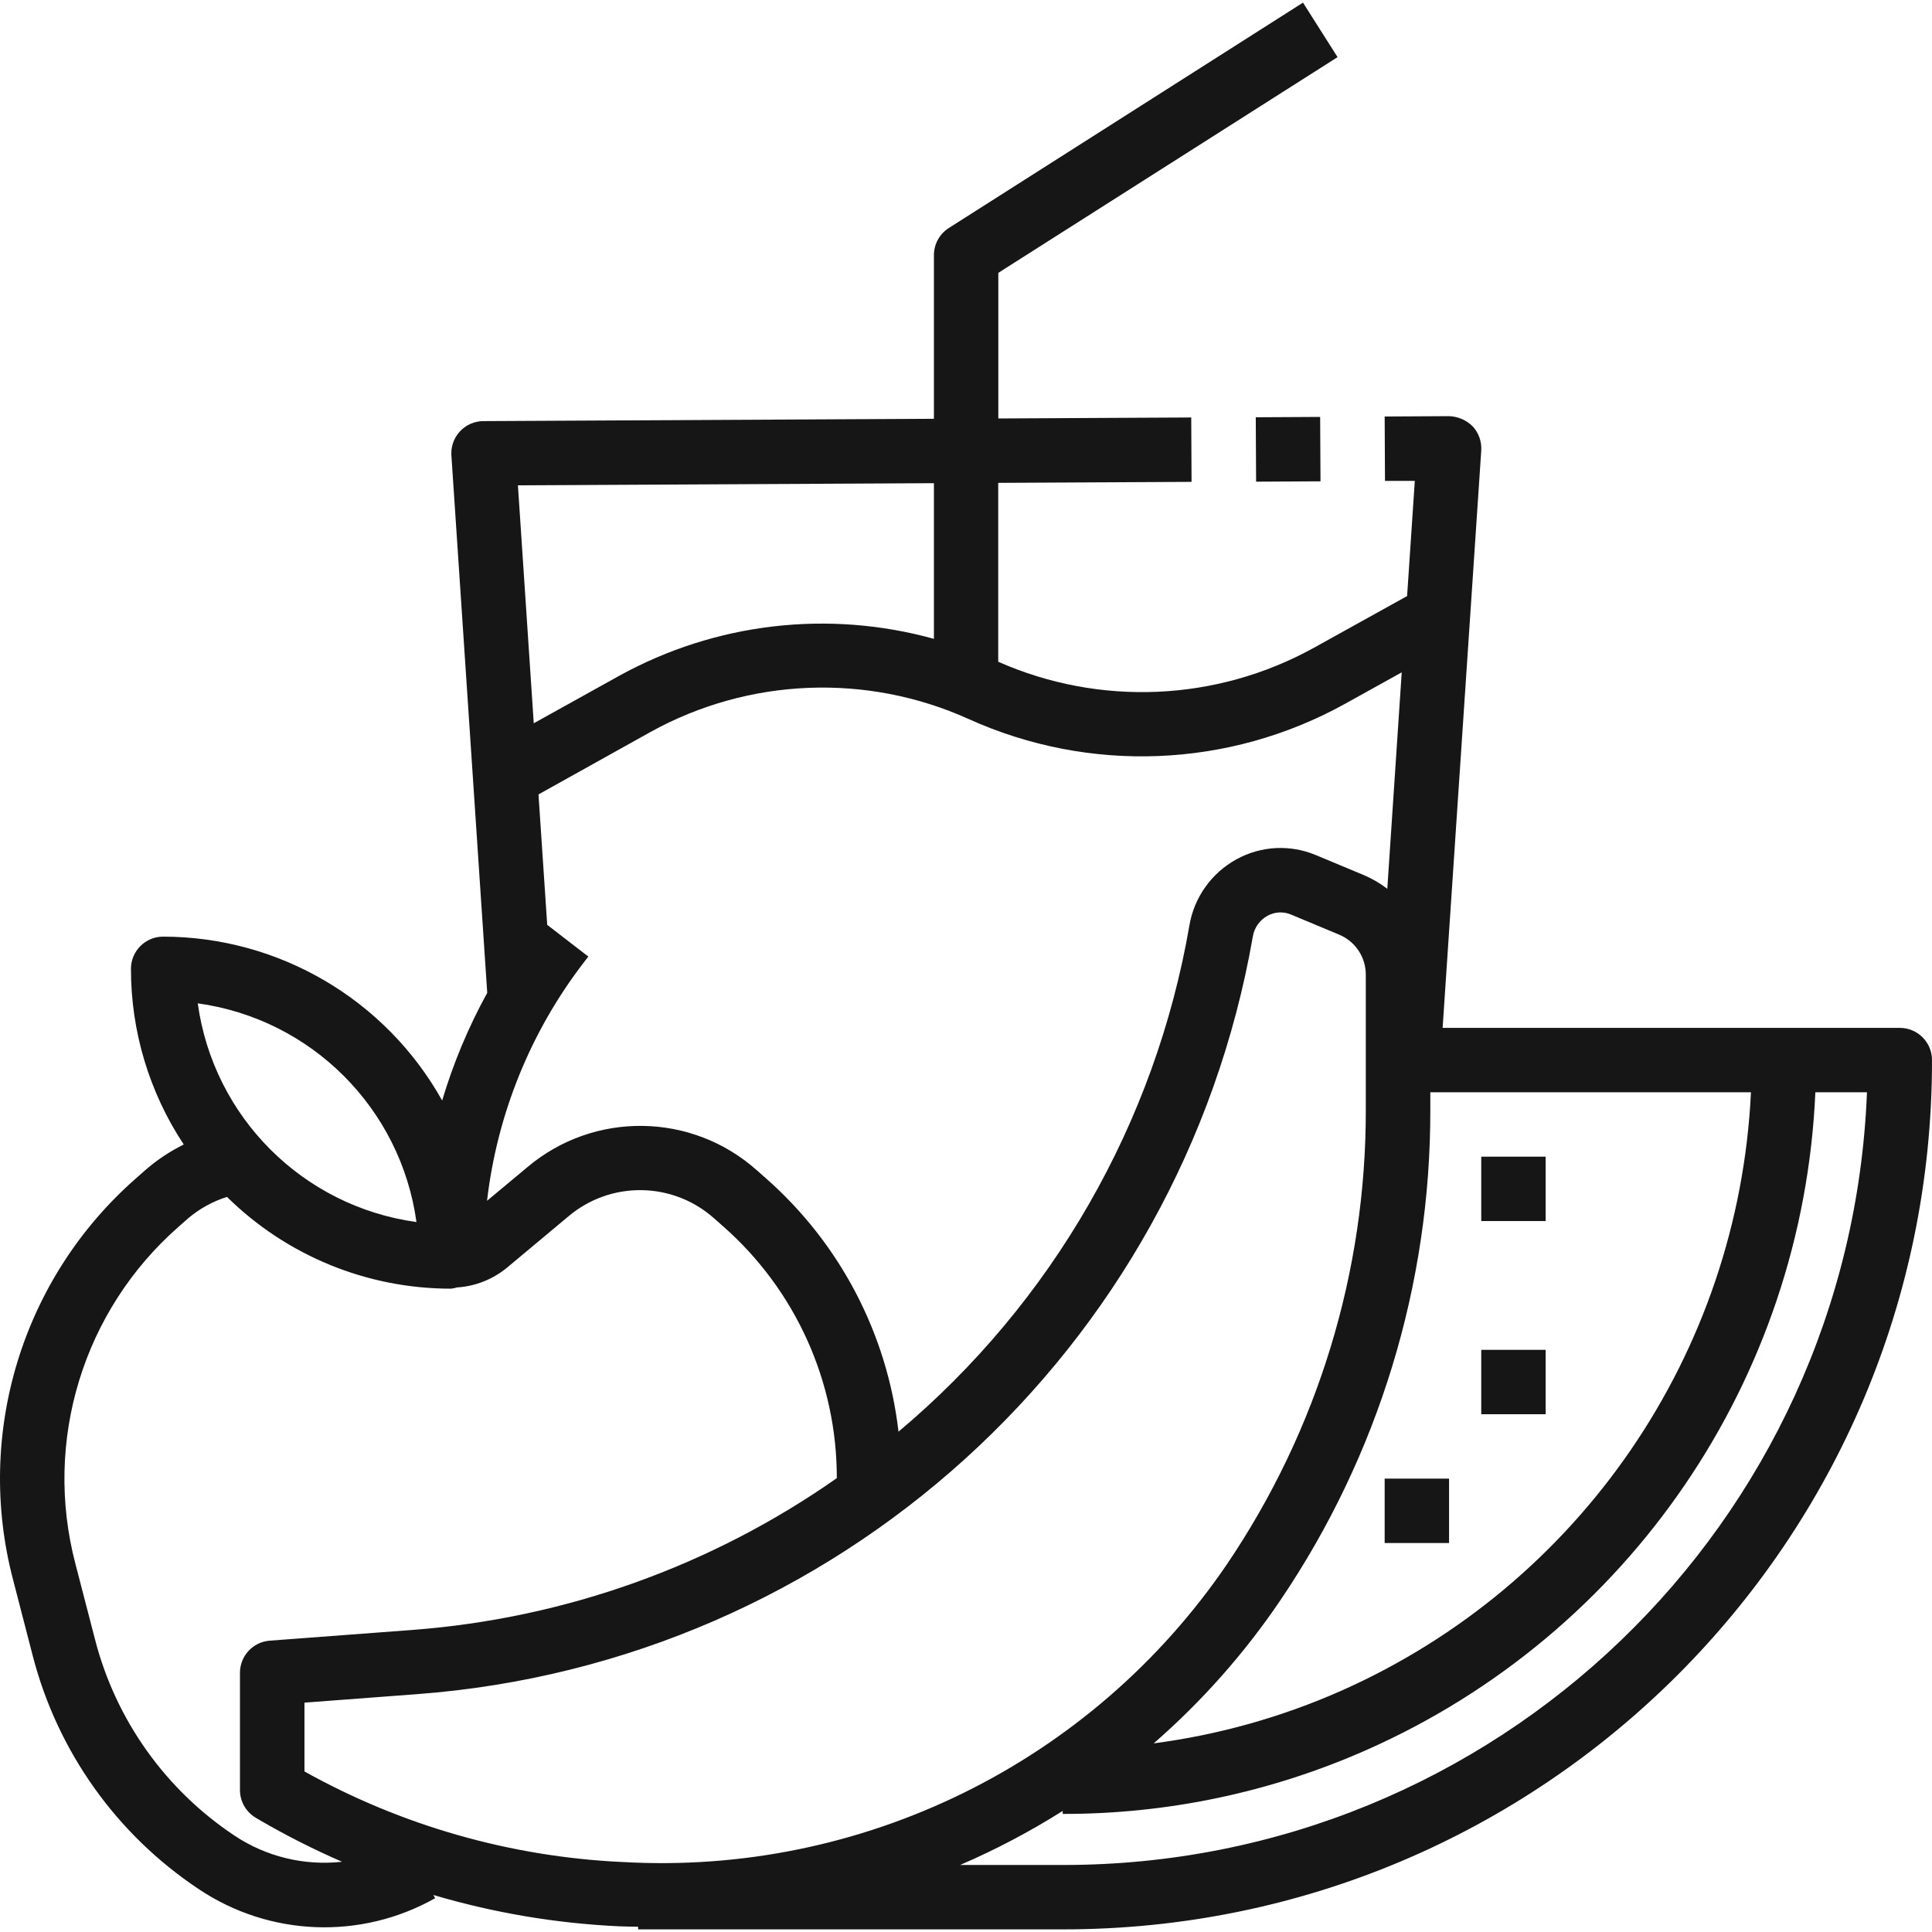
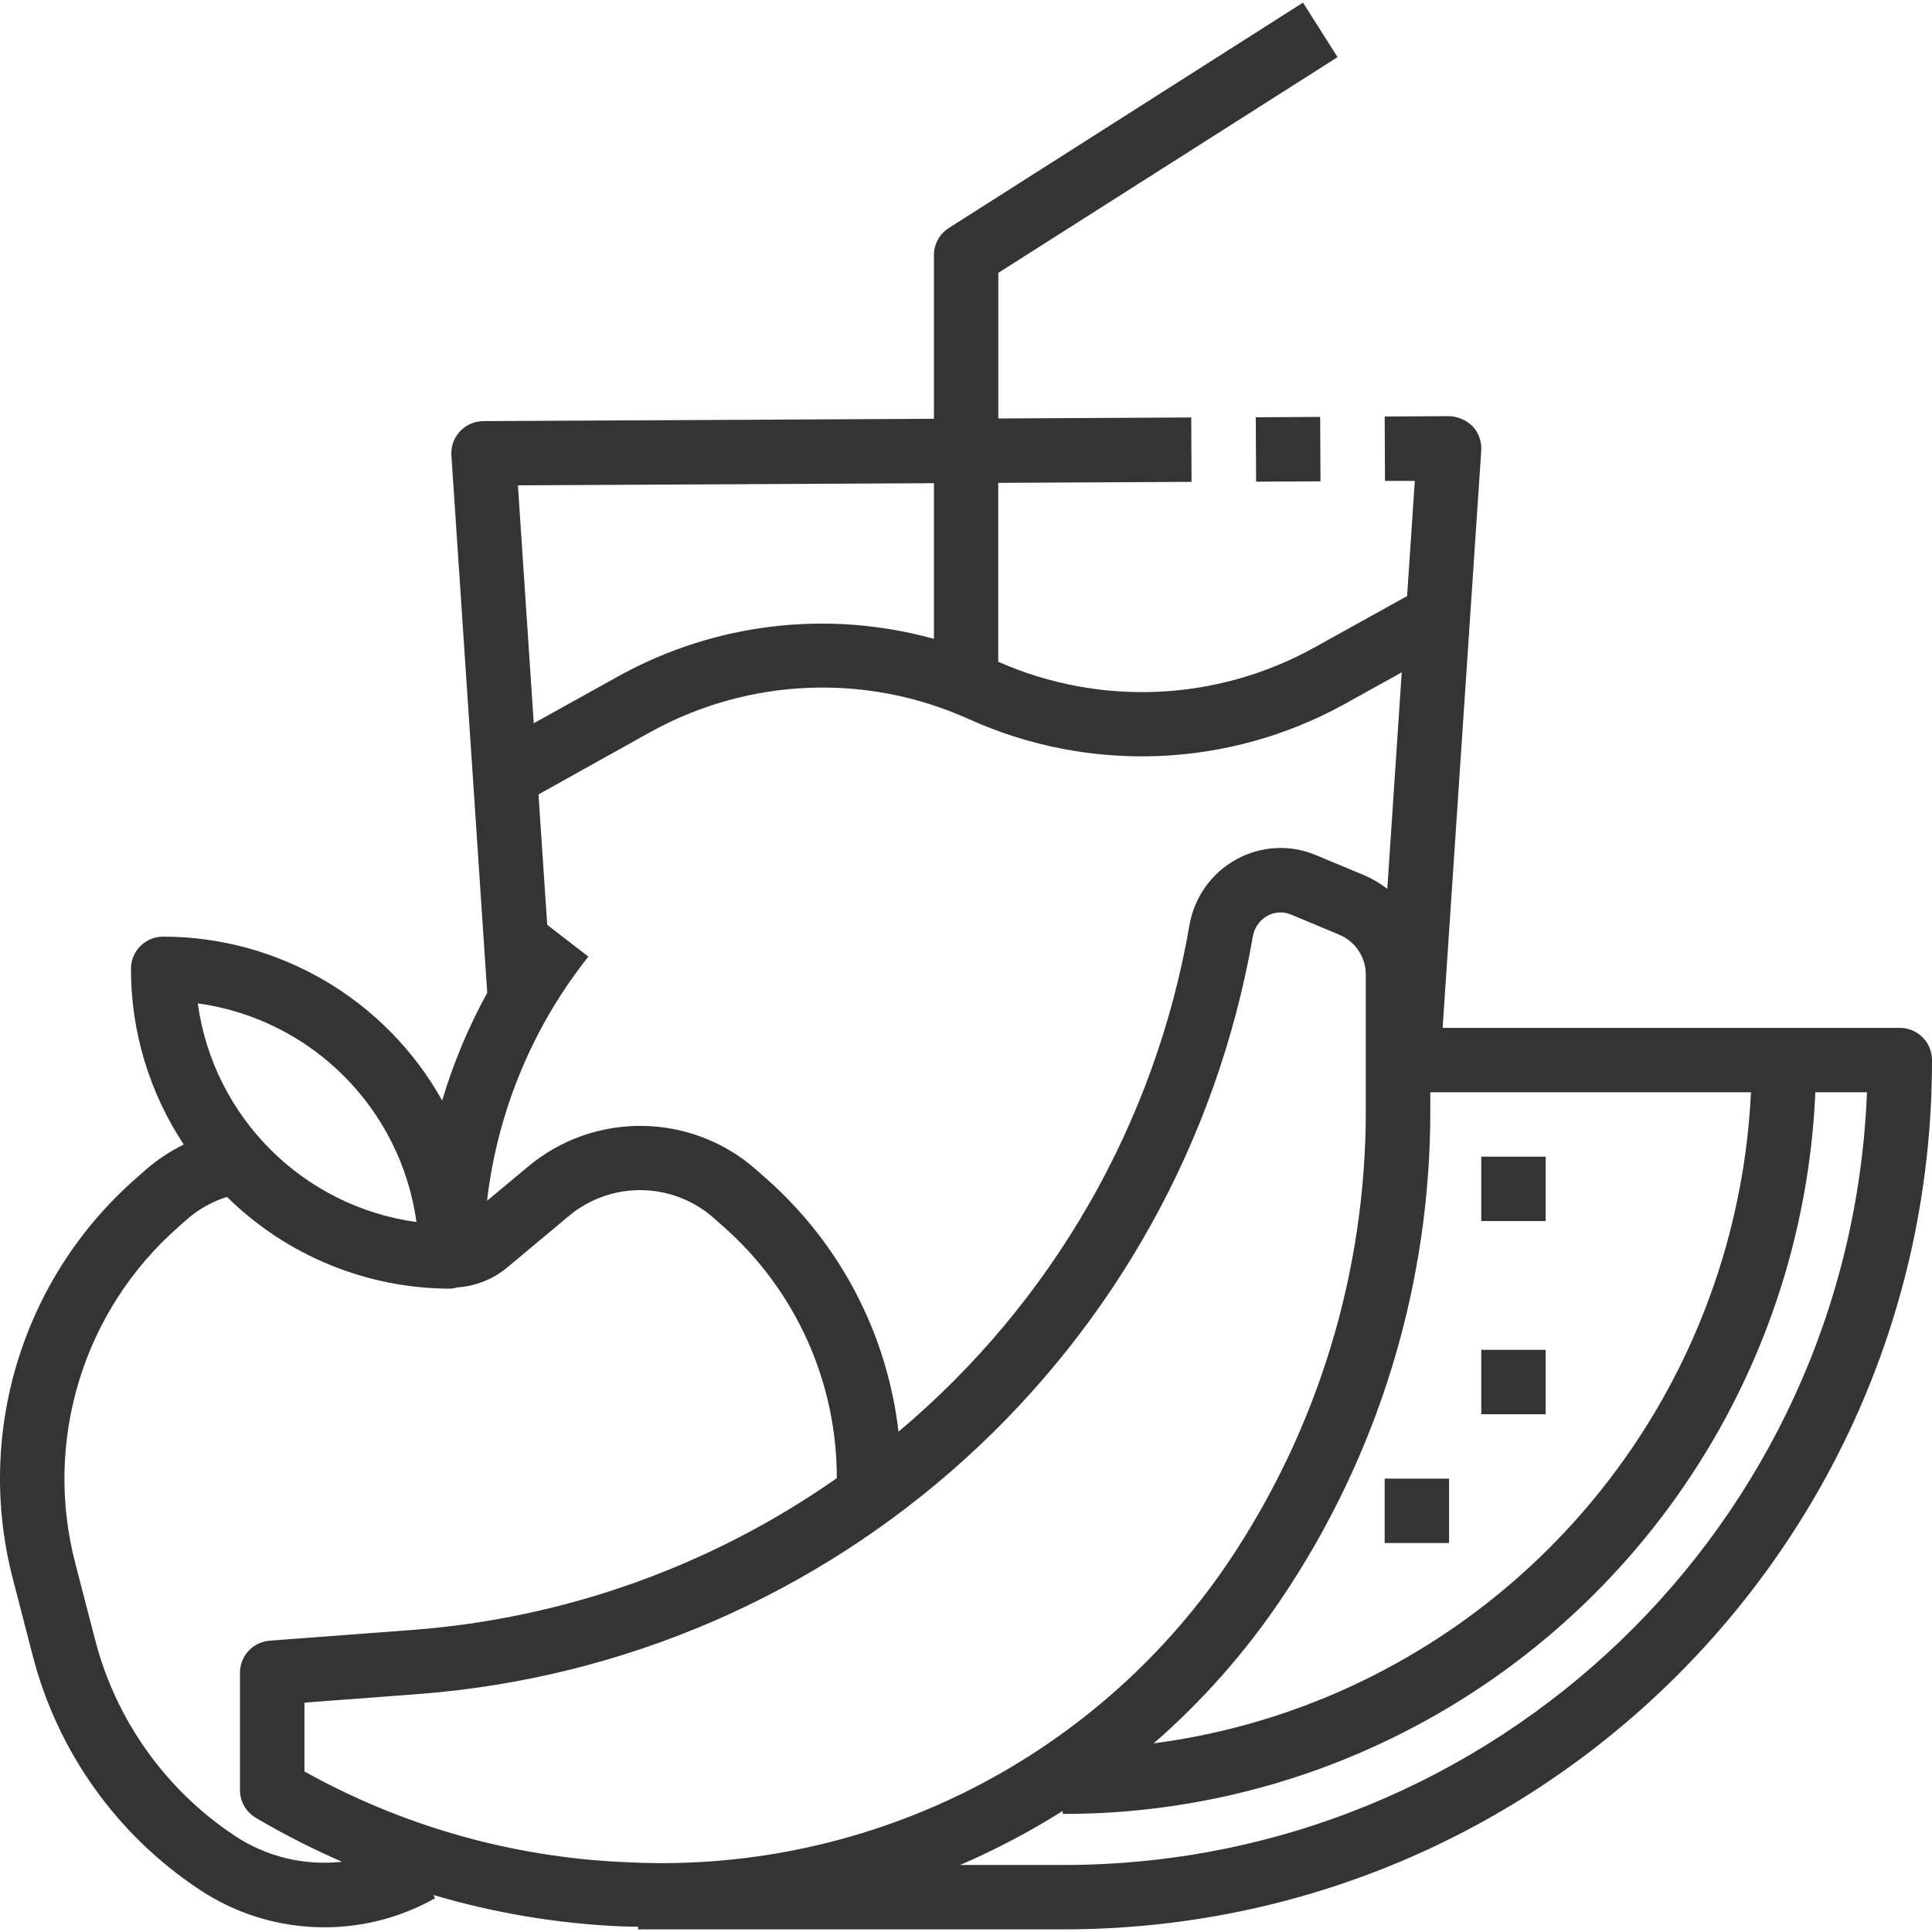
<svg xmlns="http://www.w3.org/2000/svg" version="1.1" id="Capa_1" x="0px" y="0px" viewBox="0 0 480.059 480.059" style="enable-background:new 0 0 480.059 480.059;" xml:space="preserve" width="512px" height="512px" class="">
  <g>
    <g>
      <g>
-         <rect x="312.065" y="103.644" transform="matrix(1 -0.0054 0.0054 1 -0.5963 1.7244)" width="16" height="16" data-original="#000000" class="active-path" data-old_color="#7F2828" fill="#161616" />
+         <rect x="312.065" y="103.644" transform="matrix(1 -0.0054 0.0054 1 -0.5963 1.7244)" width="16" height="16" data-original="#000000" class="active-path" data-old_color="#7F2828" fill="#343434" />
      </g>
    </g>
    <g>
      <g>
-         <path d="M472.059,255.405h-113.6l9.6-143.472c0.14-2.216-0.639-4.392-2.152-6.016c-1.565-1.542-3.653-2.438-5.848-2.512l-16,0.088    l0.08,16h7.408l-1.912,28.616l-23.2,12.872c-24.16,13.333-53.163,14.608-78.4,3.448v-44.448l48.04-0.248l-0.08-16l-47.936,0.248    V67.797l84.296-53.6l-8.592-13.544l-88,56c-2.308,1.469-3.705,4.016-3.704,6.752v40.656l-111.96,0.576    c-4.418,0.025-7.979,3.628-7.954,8.046c0.001,0.164,0.007,0.327,0.018,0.49l8.904,133.52c-4.673,8.497-8.428,17.468-11.2,26.76    c-14.04-25.117-40.553-40.69-69.328-40.72c-4.418,0-8,3.582-8,8c-0.012,15.525,4.551,30.71,13.12,43.656    c-3.465,1.706-6.693,3.857-9.6,6.4l-2.32,2.048c-28.226,24.792-40.025,63.401-30.48,99.736l4.888,18.888    c6.135,23.72,20.805,44.343,41.2,57.92c17.587,11.805,40.327,12.688,58.776,2.28l-0.448-0.8    c14.976,4.431,30.431,7.042,46.032,7.776c1.6,0.08,3.2,0.08,4.856,0.112v0.656h105.496c119.187,0.106,215.894-96.428,216-215.616    c0-0.128,0-0.256,0-0.384C480.059,258.987,476.477,255.405,472.059,255.405z M355.402,275.765v-4.36h79.672    c-3.08,64.858-42.504,122.422-101.864,148.736c-14.812,6.548-30.486,10.942-46.544,13.048    c12.003-10.453,22.596-22.423,31.512-35.608C342.511,361.623,355.48,319.183,355.402,275.765z M232.059,120.061v38.68    c-26.24-7.274-54.285-3.992-78.136,9.144l-21.296,11.832l-3.936-59.128L232.059,120.061z M145.21,238.949l0.976-1.264    l-10.216-7.88l-2.168-32.408l27.856-15.528c24.373-13.474,53.674-14.661,79.056-3.2c29.996,13.57,64.639,12.176,93.448-3.76    l14.136-7.848l-3.584,53.792c-1.785-1.374-3.736-2.516-5.808-3.4l-11.952-4.984c-6.382-2.679-13.639-2.296-19.704,1.04    c-6.217,3.403-10.533,9.467-11.712,16.456c-8.482,49.146-34.087,93.704-72.28,125.776c-2.813-24.318-14.532-46.732-32.896-62.92    l-2.32-2.048c-16.149-14.377-40.405-14.718-56.952-0.8l-10.072,8.4C123.537,276.736,131.9,256.193,145.21,238.949z     M103.483,303.653c-28.245-3.892-50.452-26.099-54.344-54.344C77.378,253.211,99.58,275.413,103.483,303.653z M58.218,456.077    c-17.118-11.401-29.432-28.713-34.584-48.624l-4.896-18.88c-8.008-30.52,1.919-62.945,25.64-83.752v0l2.32-2.048    c2.841-2.423,6.142-4.249,9.704-5.368c14.832,14.623,34.828,22.814,55.656,22.8c0.51-0.052,1.014-0.154,1.504-0.304    c4.548-0.291,8.89-2.007,12.408-4.904l15.32-12.8c10.5-8.825,25.886-8.604,36.128,0.52l2.32,2.048    c17.954,15.814,28.227,38.595,28.192,62.52c-31.124,21.833-67.561,34.864-105.472,37.72l-35.432,2.664    c-4.182,0.315-7.412,3.806-7.4,8v29.144c0.009,2.849,1.532,5.479,4,6.904l1.112,0.656c6.547,3.801,13.311,7.218,20.256,10.232    C75.579,463.65,66.097,461.338,58.218,456.077z M154.459,462.653l-0.008,0.008c-27.651-1.316-54.622-9.015-78.8-22.496v-17.096    l28-2.112c104.155-7.794,189.704-85.347,207.648-188.24c0.354-2.189,1.697-4.092,3.64-5.16c1.797-1,3.955-1.115,5.848-0.312    l11.952,4.992c4.023,1.667,6.643,5.597,6.632,9.952v33.6c0.071,40.226-11.941,79.546-34.48,112.864    C271.247,438.055,214.126,466.154,154.459,462.653z M264.059,463.405h-25.496c8.837-3.804,17.362-8.295,25.496-13.432v0.744    c26.051,0.049,51.82-5.386,75.632-15.952c65.139-28.881,108.293-92.172,111.384-163.36h12.824    C459.71,378.712,371.447,463.513,264.059,463.405z" data-original="#000000" class="active-path" data-old_color="#7F2828" fill="#161616" />
+         <path d="M472.059,255.405h-113.6l9.6-143.472c0.14-2.216-0.639-4.392-2.152-6.016c-1.565-1.542-3.653-2.438-5.848-2.512l-16,0.088    l0.08,16h7.408l-1.912,28.616l-23.2,12.872c-24.16,13.333-53.163,14.608-78.4,3.448v-44.448l48.04-0.248l-0.08-16l-47.936,0.248    V67.797l84.296-53.6l-8.592-13.544l-88,56c-2.308,1.469-3.705,4.016-3.704,6.752v40.656l-111.96,0.576    c-4.418,0.025-7.979,3.628-7.954,8.046c0.001,0.164,0.007,0.327,0.018,0.49l8.904,133.52c-4.673,8.497-8.428,17.468-11.2,26.76    c-14.04-25.117-40.553-40.69-69.328-40.72c-4.418,0-8,3.582-8,8c-0.012,15.525,4.551,30.71,13.12,43.656    c-3.465,1.706-6.693,3.857-9.6,6.4l-2.32,2.048c-28.226,24.792-40.025,63.401-30.48,99.736l4.888,18.888    c6.135,23.72,20.805,44.343,41.2,57.92c17.587,11.805,40.327,12.688,58.776,2.28l-0.448-0.8    c14.976,4.431,30.431,7.042,46.032,7.776c1.6,0.08,3.2,0.08,4.856,0.112v0.656h105.496c119.187,0.106,215.894-96.428,216-215.616    c0-0.128,0-0.256,0-0.384C480.059,258.987,476.477,255.405,472.059,255.405z M355.402,275.765v-4.36h79.672    c-3.08,64.858-42.504,122.422-101.864,148.736c-14.812,6.548-30.486,10.942-46.544,13.048    c12.003-10.453,22.596-22.423,31.512-35.608C342.511,361.623,355.48,319.183,355.402,275.765z M232.059,120.061v38.68    c-26.24-7.274-54.285-3.992-78.136,9.144l-21.296,11.832l-3.936-59.128L232.059,120.061z M145.21,238.949l0.976-1.264    l-10.216-7.88l-2.168-32.408l27.856-15.528c24.373-13.474,53.674-14.661,79.056-3.2c29.996,13.57,64.639,12.176,93.448-3.76    l14.136-7.848l-3.584,53.792c-1.785-1.374-3.736-2.516-5.808-3.4l-11.952-4.984c-6.382-2.679-13.639-2.296-19.704,1.04    c-6.217,3.403-10.533,9.467-11.712,16.456c-8.482,49.146-34.087,93.704-72.28,125.776c-2.813-24.318-14.532-46.732-32.896-62.92    l-2.32-2.048c-16.149-14.377-40.405-14.718-56.952-0.8l-10.072,8.4C123.537,276.736,131.9,256.193,145.21,238.949z     M103.483,303.653c-28.245-3.892-50.452-26.099-54.344-54.344C77.378,253.211,99.58,275.413,103.483,303.653z M58.218,456.077    c-17.118-11.401-29.432-28.713-34.584-48.624l-4.896-18.88c-8.008-30.52,1.919-62.945,25.64-83.752v0l2.32-2.048    c2.841-2.423,6.142-4.249,9.704-5.368c14.832,14.623,34.828,22.814,55.656,22.8c0.51-0.052,1.014-0.154,1.504-0.304    c4.548-0.291,8.89-2.007,12.408-4.904l15.32-12.8c10.5-8.825,25.886-8.604,36.128,0.52l2.32,2.048    c17.954,15.814,28.227,38.595,28.192,62.52c-31.124,21.833-67.561,34.864-105.472,37.72l-35.432,2.664    c-4.182,0.315-7.412,3.806-7.4,8v29.144c0.009,2.849,1.532,5.479,4,6.904l1.112,0.656c6.547,3.801,13.311,7.218,20.256,10.232    C75.579,463.65,66.097,461.338,58.218,456.077z M154.459,462.653l-0.008,0.008c-27.651-1.316-54.622-9.015-78.8-22.496v-17.096    l28-2.112c104.155-7.794,189.704-85.347,207.648-188.24c0.354-2.189,1.697-4.092,3.64-5.16c1.797-1,3.955-1.115,5.848-0.312    l11.952,4.992c4.023,1.667,6.643,5.597,6.632,9.952v33.6c0.071,40.226-11.941,79.546-34.48,112.864    C271.247,438.055,214.126,466.154,154.459,462.653z M264.059,463.405h-25.496c8.837-3.804,17.362-8.295,25.496-13.432v0.744    c26.051,0.049,51.82-5.386,75.632-15.952c65.139-28.881,108.293-92.172,111.384-163.36h12.824    C459.71,378.712,371.447,463.513,264.059,463.405z" data-original="#000000" class="active-path" data-old_color="#7F2828" fill="#343434" />
      </g>
    </g>
    <g>
      <g>
-         <rect x="368.059" y="287.405" width="16" height="16" data-original="#000000" class="active-path" data-old_color="#7F2828" fill="#161616" />
+         <rect x="368.059" y="287.405" width="16" height="16" data-original="#000000" class="active-path" data-old_color="#7F2828" fill="#343434" />
      </g>
    </g>
    <g>
      <g>
-         <rect x="344.059" y="367.405" width="16" height="16" data-original="#000000" class="active-path" data-old_color="#7F2828" fill="#161616" />
+         <rect x="344.059" y="367.405" width="16" height="16" data-original="#000000" class="active-path" data-old_color="#7F2828" fill="#343434" />
      </g>
    </g>
    <g>
      <g>
-         <rect x="368.059" y="335.405" width="16" height="16" data-original="#000000" class="active-path" data-old_color="#7F2828" fill="#161616" />
+         <rect x="368.059" y="335.405" width="16" height="16" data-original="#000000" class="active-path" data-old_color="#7F2828" fill="#343434" />
      </g>
    </g>
  </g>
</svg>
